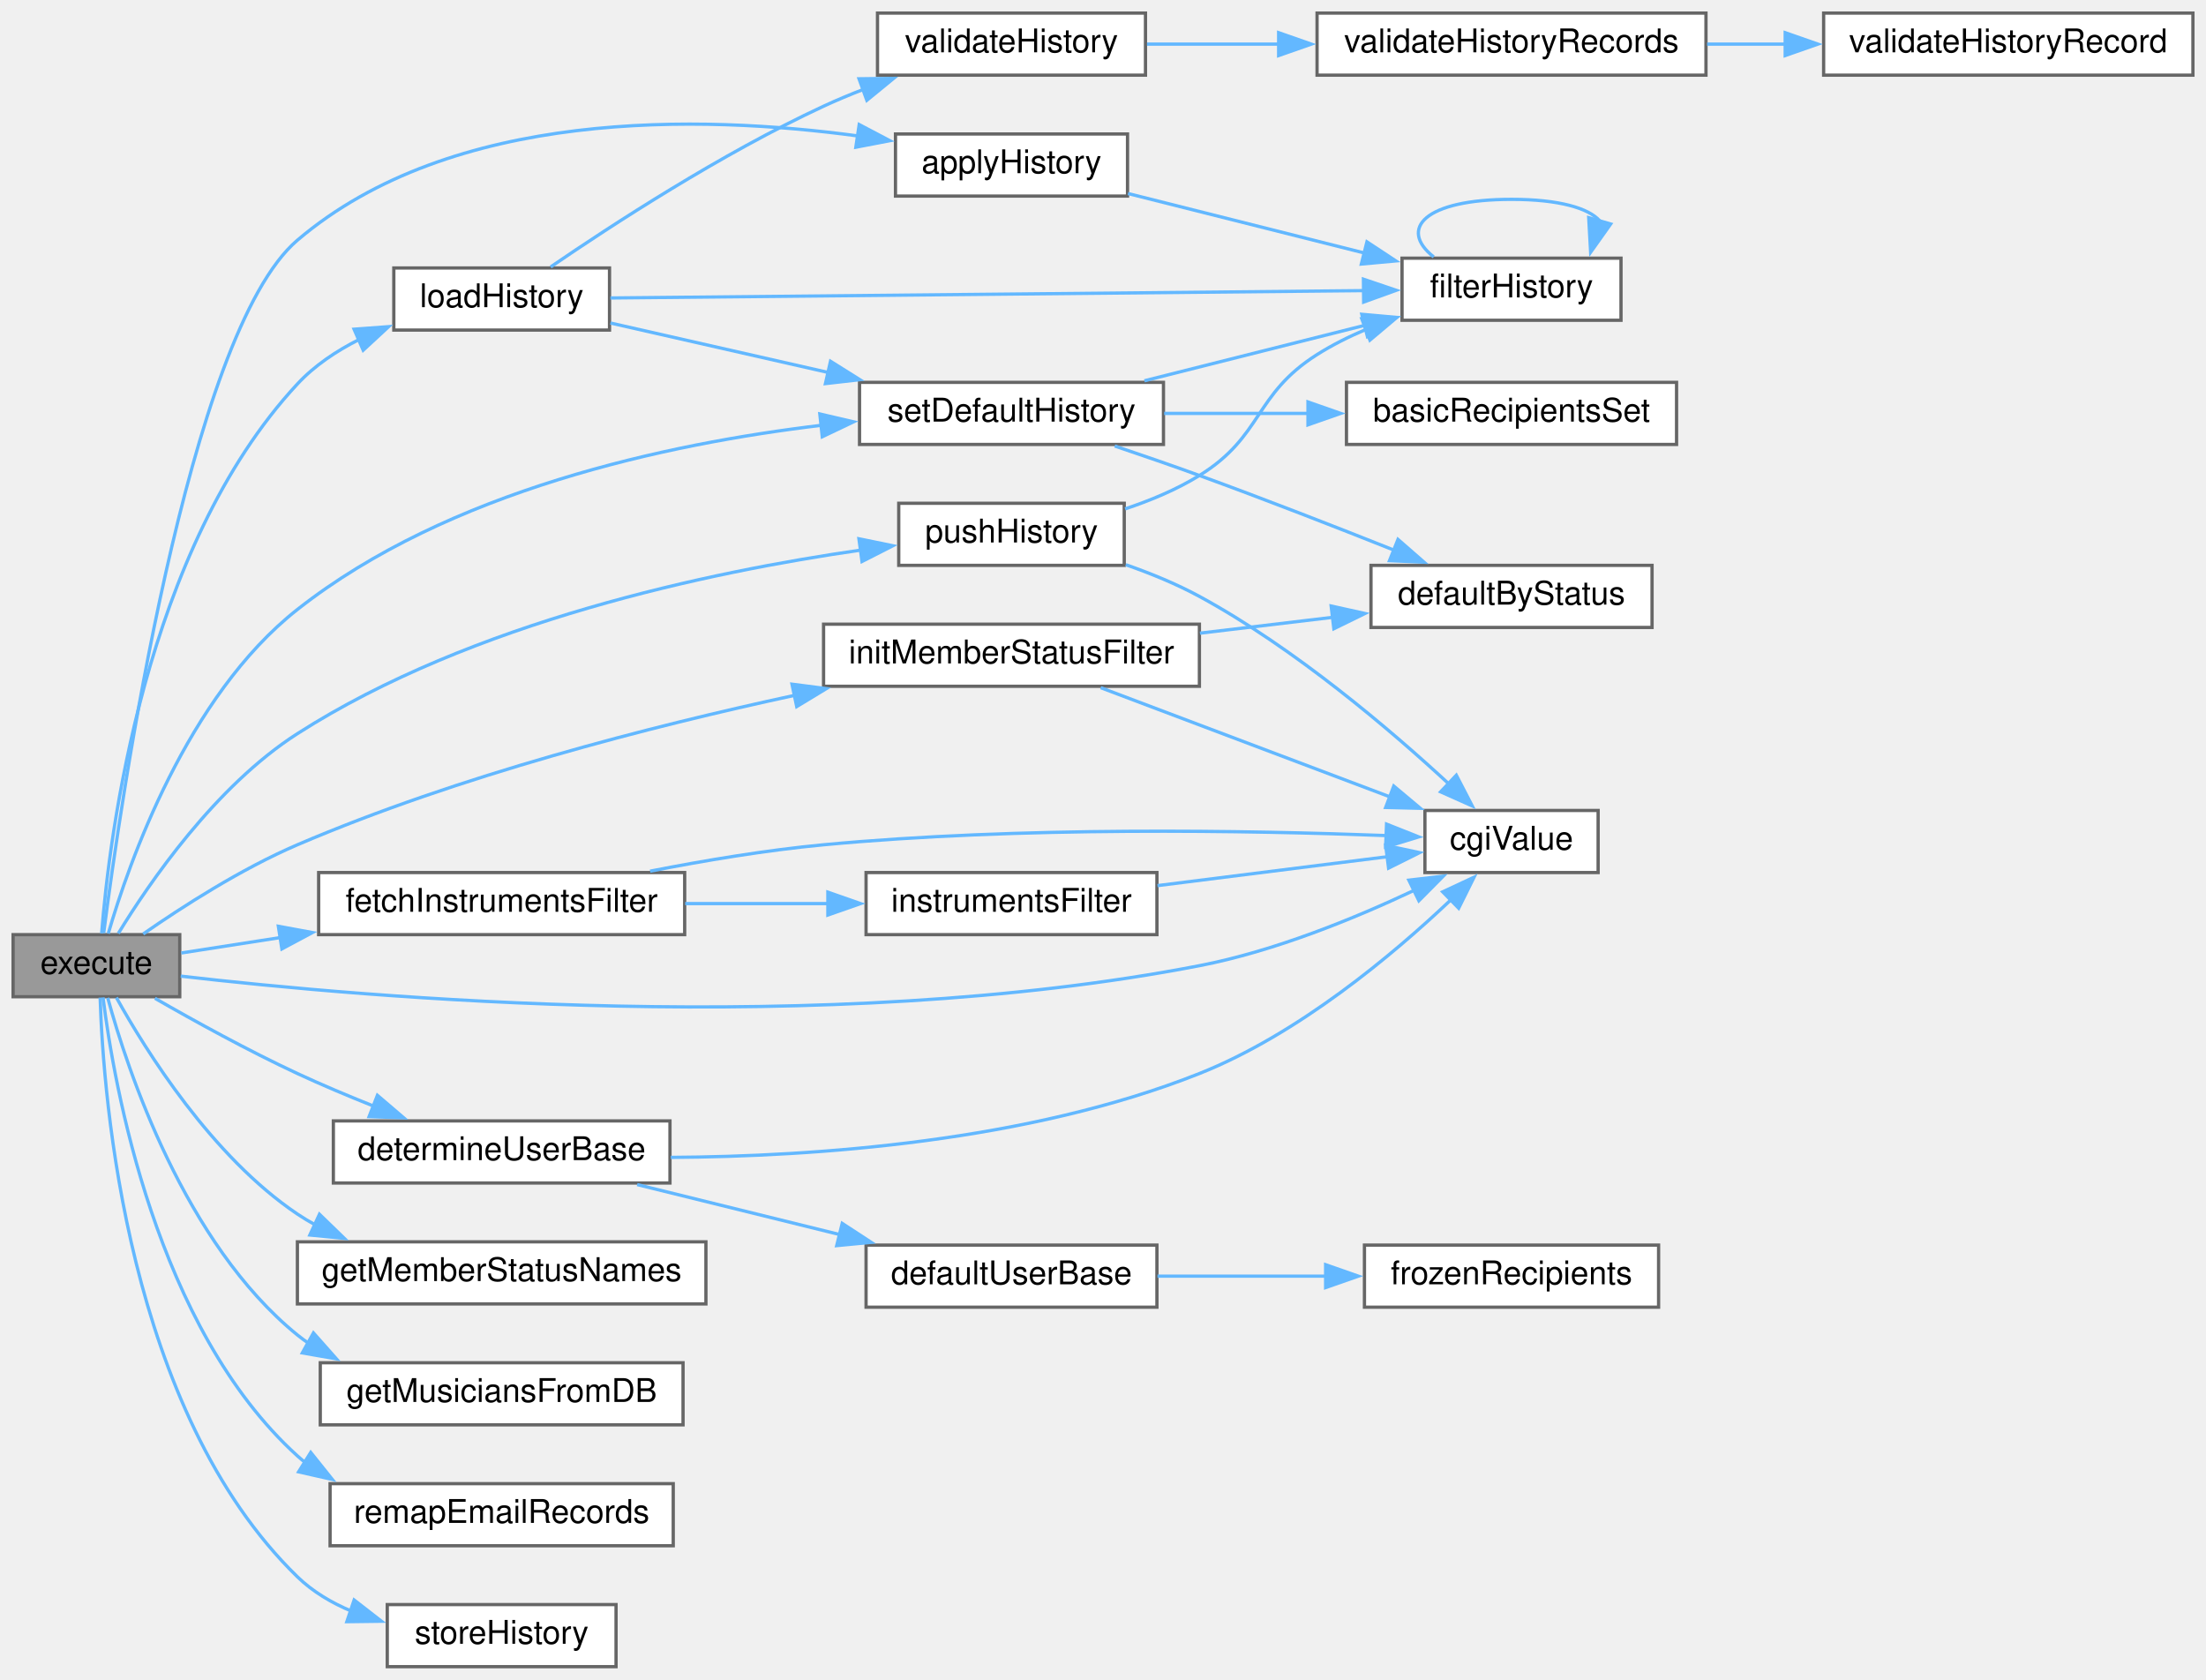
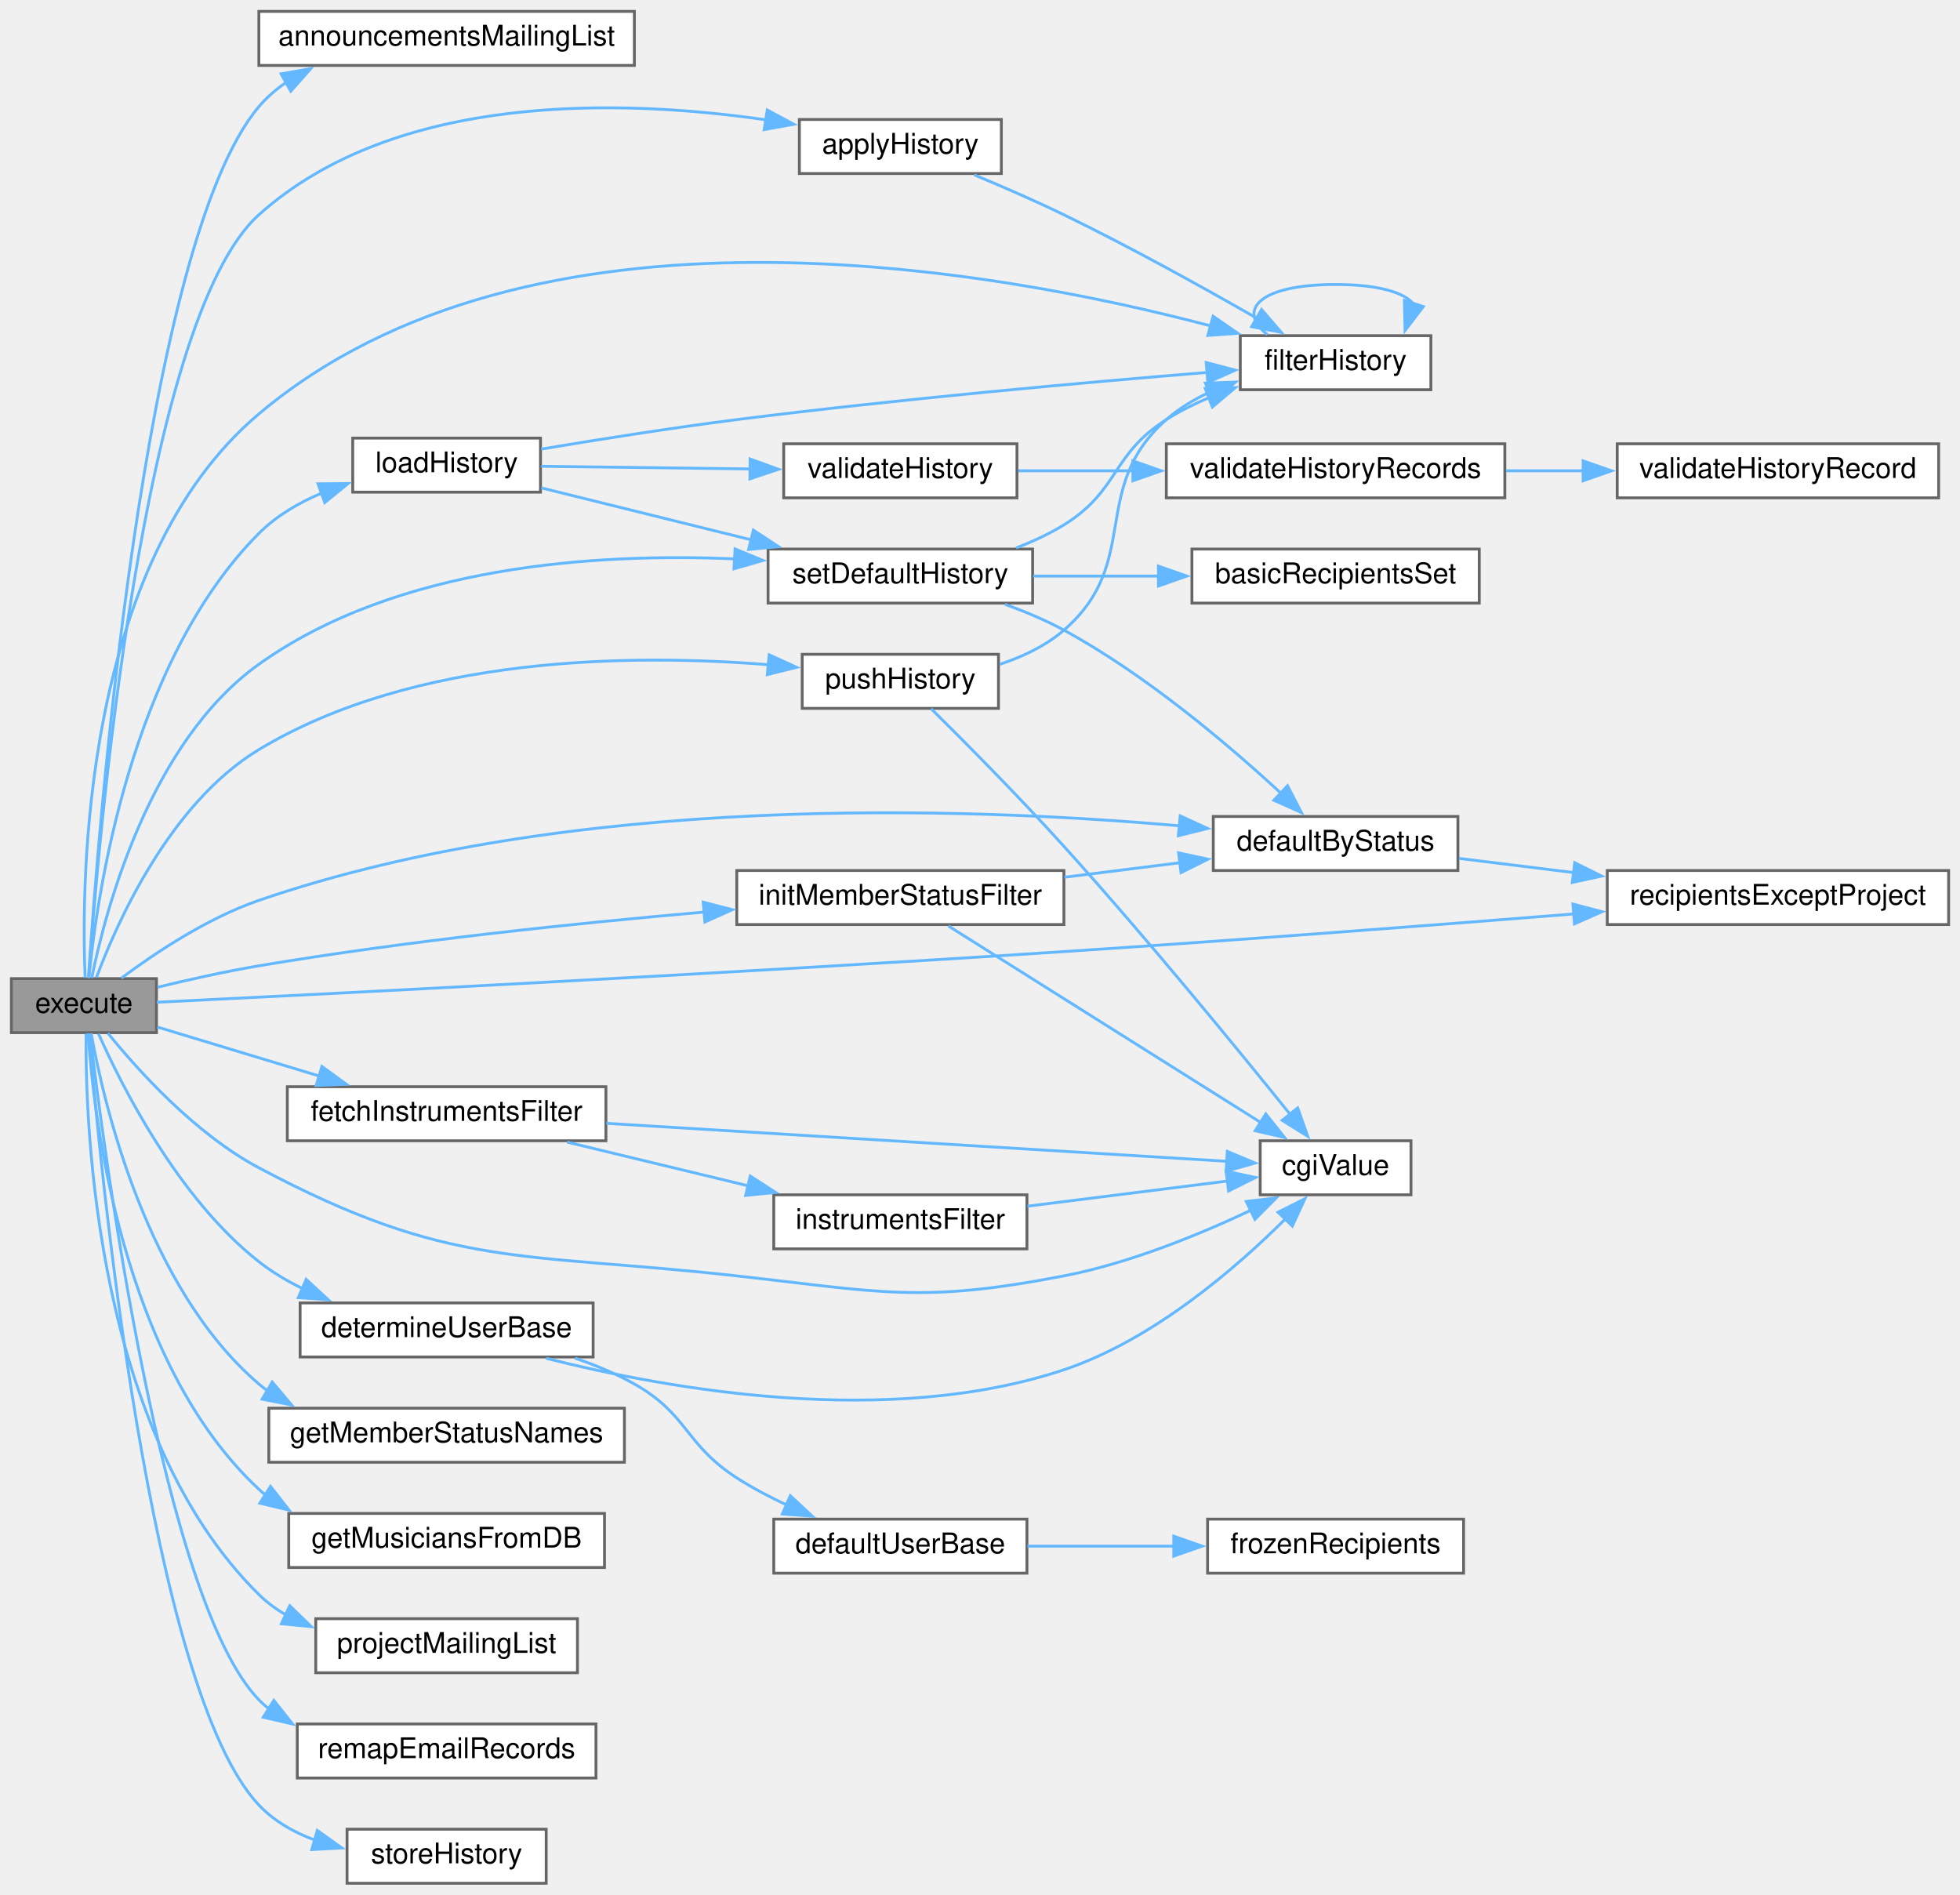
- <svg xmlns="http://www.w3.org/2000/svg" xmlns:xlink="http://www.w3.org/1999/xlink" width="675pt" height="514pt" viewBox="0.00 0.00 675.00 514.00">
-   <g id="graph0" class="graph" transform="scale(1 1) rotate(0) translate(4 510)">
+ <svg xmlns="http://www.w3.org/2000/svg" xmlns:xlink="http://www.w3.org/1999/xlink" width="689pt" height="666pt" viewBox="0.00 0.00 689.00 666.00">
+   <g id="graph0" class="graph" transform="scale(1 1) rotate(0) translate(4 662)">
    <g id="node1" class="node">
      <g id="a_node1">
        <a xlink:title="Parse the CGI stuff and compute the list of selected musicians, either for the initial form setup as ...">
-           <polygon fill="#999999" stroke="#666666" points="51,-224 0,-224 0,-205 51,-205 51,-224" />
-           <text text-anchor="middle" x="25.5" y="-212" font-family="Helvetica,sans-Serif" font-size="10.00">execute</text>
+           <polygon fill="#999999" stroke="#666666" points="51,-318 0,-318 0,-299 51,-299 51,-318" />
+           <text text-anchor="middle" x="25.5" y="-306" font-family="Helvetica,sans-Serif" font-size="10.00">execute</text>
        </a>
      </g>
    </g>
    <g id="node2" class="node">
      <g id="a_node2">
+         <a xlink:href="class_o_c_a_1_1_c_a_f_e_v_d_b_1_1_email_form_1_1_recipients_filter.html#ac721d278c1106843d05dc3b9176b5fb9" target="_top" xlink:title=" ">
+           <polygon fill="white" stroke="#666666" points="219,-658 87,-658 87,-639 219,-639 219,-658" />
+           <text text-anchor="middle" x="153" y="-646" font-family="Helvetica,sans-Serif" font-size="10.00">announcementsMailingList</text>
+         </a>
+       </g>
+     </g>
+     <g id="edge1" class="edge">
+       <path fill="none" stroke="#63b8ff" d="M27.1,-318.2C30.21,-366.01 46.1,-576.24 87,-624.5 89.77,-627.77 93.02,-630.59 96.58,-633.03" />
+       <polygon fill="#63b8ff" stroke="#63b8ff" points="94.8,-636.04 105.23,-637.88 98.22,-629.94 94.8,-636.04" />
+     </g>
+     <g id="node3" class="node">
+       <g id="a_node3">
        <a xlink:href="class_o_c_a_1_1_c_a_f_e_v_d_b_1_1_email_form_1_1_recipients_filter.html#abb68032ee09c309fa68ede14a34e348d" target="_top" xlink:title=" ">
-           <polygon fill="white" stroke="#666666" points="341,-469 270,-469 270,-450 341,-450 341,-469" />
-           <text text-anchor="middle" x="305.5" y="-457" font-family="Helvetica,sans-Serif" font-size="10.00">applyHistory</text>
-         </a>
-       </g>
-     </g>
-     <g id="edge1" class="edge">
-       <path fill="none" stroke="#63b8ff" d="M27.73,-224.48C32.81,-263.89 53.46,-407.96 87,-436.5 134.39,-476.82 210.22,-474.95 258.67,-468.38" />
-       <polygon fill="#63b8ff" stroke="#63b8ff" points="258.9,-471.88 268.27,-466.95 257.87,-464.96 258.9,-471.88" />
+           <polygon fill="white" stroke="#666666" points="348,-620 277,-620 277,-601 348,-601 348,-620" />
+           <text text-anchor="middle" x="312.5" y="-608" font-family="Helvetica,sans-Serif" font-size="10.00">applyHistory</text>
+         </a>
+       </g>
+     </g>
+     <g id="edge2" class="edge">
+       <path fill="none" stroke="#63b8ff" d="M27.15,-318.41C30.32,-363.59 45.74,-549.46 87,-586.5 135.31,-629.86 215.06,-627.17 265.36,-619.86" />
+       <polygon fill="#63b8ff" stroke="#63b8ff" points="265.72,-623.34 275.05,-618.32 264.63,-616.43 265.72,-623.34" />
    </g>
    <g id="node4" class="node">
      <g id="a_node4">
-         <a xlink:href="class_o_c_a_1_1_c_a_f_e_v_d_b_1_1_email_form_1_1_recipients_filter.html#a1497fe5acb2403ca1873ec2fd4b790fe" target="_top" xlink:title="Fetch a CGI-variable out of the form-select name-space.">
-           <polygon fill="white" stroke="#666666" points="485,-262 432,-262 432,-243 485,-243 485,-262" />
-           <text text-anchor="middle" x="458.5" y="-250" font-family="Helvetica,sans-Serif" font-size="10.00">cgiValue</text>
-         </a>
-       </g>
-     </g>
-     <g id="edge4" class="edge">
-       <path fill="none" stroke="#63b8ff" d="M51.29,-211.31C107.43,-204.79 248.29,-192.3 363,-214.5 385.97,-218.94 410.43,-228.94 428.72,-237.57" />
-       <polygon fill="#63b8ff" stroke="#63b8ff" points="427.09,-240.67 437.61,-241.9 430.15,-234.38 427.09,-240.67" />
+         <a xlink:href="class_o_c_a_1_1_c_a_f_e_v_d_b_1_1_email_form_1_1_recipients_filter.html#ab5ee0276791cc2947df51b32bc6c7ba6" target="_top" xlink:title=" ">
+           <polygon fill="white" stroke="#666666" points="499,-544 432,-544 432,-525 499,-525 499,-544" />
+           <text text-anchor="middle" x="465.5" y="-532" font-family="Helvetica,sans-Serif" font-size="10.00">filterHistory</text>
+         </a>
+       </g>
+     </g>
+     <g id="edge16" class="edge">
+       <path fill="none" stroke="#63b8ff" d="M25.92,-318.31C24.52,-352.06 24.88,-464.16 87,-516.5 182.65,-597.09 345.16,-567.64 421.93,-547.35" />
+       <polygon fill="#63b8ff" stroke="#63b8ff" points="422.43,-550.84 431.16,-544.83 420.59,-544.08 422.43,-550.84" />
    </g>
    <g id="node5" class="node">
      <g id="a_node5">
-         <a xlink:href="class_o_c_a_1_1_c_a_f_e_v_d_b_1_1_email_form_1_1_recipients_filter.html#a91325e5bf1c1dafd989c072cdd289f7e" target="_top" xlink:title="Decode the check-boxes which select the set of users we consider basically.">
-           <polygon fill="white" stroke="#666666" points="201,-167 98,-167 98,-148 201,-148 201,-167" />
-           <text text-anchor="middle" x="149.5" y="-155" font-family="Helvetica,sans-Serif" font-size="10.00">determineUserBase</text>
+         <a xlink:href="class_o_c_a_1_1_c_a_f_e_v_d_b_1_1_email_form_1_1_recipients_filter.html#a1497fe5acb2403ca1873ec2fd4b790fe" target="_top" xlink:title="Fetch a CGI-variable out of the form-select name-space.">
+           <polygon fill="white" stroke="#666666" points="492,-261 439,-261 439,-242 492,-242 492,-261" />
+           <text text-anchor="middle" x="465.5" y="-249" font-family="Helvetica,sans-Serif" font-size="10.00">cgiValue</text>
        </a>
      </g>
    </g>
    <g id="edge5" class="edge">
-       <path fill="none" stroke="#63b8ff" d="M43.41,-204.52C55.38,-197.64 71.92,-188.52 87,-181.5 94.42,-178.05 102.48,-174.66 110.25,-171.56" />
-       <polygon fill="#63b8ff" stroke="#63b8ff" points="111.48,-174.83 119.53,-167.95 108.94,-168.31 111.48,-174.83" />
+       <path fill="none" stroke="#63b8ff" d="M33.96,-298.78C44.39,-285.9 64.58,-263.43 87,-251.5 154.58,-215.54 178.92,-222 255,-213.5 305.8,-207.83 319.82,-203.79 370,-213.5 392.97,-217.94 417.43,-227.94 435.72,-236.57" />
+       <polygon fill="#63b8ff" stroke="#63b8ff" points="434.09,-239.67 444.61,-240.9 437.15,-233.38 434.09,-239.67" />
+     </g>
+     <g id="node6" class="node">
+       <g id="a_node6">
+         <a xlink:href="class_o_c_a_1_1_c_a_f_e_v_d_b_1_1_email_form_1_1_recipients_filter.html#a0835860e0bc6047f3eff6a9941dbbcf4" target="_top" xlink:title=" ">
+           <polygon fill="white" stroke="#666666" points="508.5,-375 422.5,-375 422.5,-356 508.5,-356 508.5,-375" />
+           <text text-anchor="middle" x="465.5" y="-363" font-family="Helvetica,sans-Serif" font-size="10.00">defaultByStatus</text>
+         </a>
+       </g>
+     </g>
+     <g id="edge6" class="edge">
+       <path fill="none" stroke="#63b8ff" d="M38.67,-318.17C50.34,-326.89 68.83,-339.26 87,-345.5 197.03,-383.28 335.69,-378.33 410.57,-371.71" />
+       <polygon fill="#63b8ff" stroke="#63b8ff" points="410.88,-375.2 420.52,-370.78 410.23,-368.23 410.88,-375.2" />
+     </g>
+     <g id="node7" class="node">
+       <g id="a_node7">
+         <a xlink:href="class_o_c_a_1_1_c_a_f_e_v_d_b_1_1_email_form_1_1_recipients_filter.html#a75227e334f1b3d4bd04bcc2ddf2c9c5d" target="_top" xlink:title=" ">
+           <polygon fill="white" stroke="#666666" points="681,-356 561,-356 561,-337 681,-337 681,-356" />
+           <text text-anchor="middle" x="621" y="-344" font-family="Helvetica,sans-Serif" font-size="10.00">recipientsExceptProject</text>
+         </a>
+       </g>
+     </g>
+     <g id="edge35" class="edge">
+       <path fill="none" stroke="#63b8ff" d="M51.09,-309.69C107.48,-312.44 250.51,-319.66 370,-327.5 430.54,-331.47 499.28,-336.75 549.33,-340.74" />
+       <polygon fill="#63b8ff" stroke="#63b8ff" points="548.92,-344.22 559.16,-341.52 549.47,-337.24 548.92,-344.22" />
    </g>
    <g id="node8" class="node">
      <g id="a_node8">
+         <a xlink:href="class_o_c_a_1_1_c_a_f_e_v_d_b_1_1_email_form_1_1_recipients_filter.html#a91325e5bf1c1dafd989c072cdd289f7e" target="_top" xlink:title="Decode the check-boxes which select the set of users we consider basically.">
+           <polygon fill="white" stroke="#666666" points="204.5,-204 101.5,-204 101.5,-185 204.5,-185 204.5,-204" />
+           <text text-anchor="middle" x="153" y="-192" font-family="Helvetica,sans-Serif" font-size="10.00">determineUserBase</text>
+         </a>
+       </g>
+     </g>
+     <g id="edge8" class="edge">
+       <path fill="none" stroke="#63b8ff" d="M30.63,-298.63C38.76,-280.3 58.58,-240.84 87,-218.5 91.73,-214.78 97.09,-211.6 102.65,-208.89" />
+       <polygon fill="#63b8ff" stroke="#63b8ff" points="103.63,-212.28 111.41,-205.1 100.85,-205.86 103.63,-212.28" />
+     </g>
+     <g id="node11" class="node">
+       <g id="a_node11">
        <a xlink:href="class_o_c_a_1_1_c_a_f_e_v_d_b_1_1_email_form_1_1_recipients_filter.html#aa88d3b6470fc695c0e977cf6652e03ae" target="_top" xlink:title="Fetch the instruments filter from the CGI parameters.">
-           <polygon fill="white" stroke="#666666" points="205.5,-243 93.5,-243 93.5,-224 205.5,-224 205.5,-243" />
-           <text text-anchor="middle" x="149.5" y="-231" font-family="Helvetica,sans-Serif" font-size="10.00">fetchInstrumentsFilter</text>
-         </a>
-       </g>
+           <polygon fill="white" stroke="#666666" points="209,-280 97,-280 97,-261 209,-261 209,-280" />
+           <text text-anchor="middle" x="153" y="-268" font-family="Helvetica,sans-Serif" font-size="10.00">fetchInstrumentsFilter</text>
+         </a>
+       </g>
+     </g>
+     <g id="edge12" class="edge">
+       <path fill="none" stroke="#63b8ff" d="M51.29,-300.99C67.54,-296.07 89.21,-289.51 108.3,-283.73" />
+       <polygon fill="#63b8ff" stroke="#63b8ff" points="109.16,-287.13 117.72,-280.88 107.14,-280.43 109.16,-287.13" />
+     </g>
+     <g id="node13" class="node">
+       <g id="a_node13">
+         <a xlink:href="class_o_c_a_1_1_c_a_f_e_v_d_b_1_1_email_form_1_1_recipients_filter.html#a4cc3ae15ce5ef543b8c9775626cb9acc" target="_top" xlink:title="Fill $this-&gt;memberStatusNames with values.">
+           <polygon fill="white" stroke="#666666" points="215.5,-167 90.5,-167 90.5,-148 215.5,-148 215.5,-167" />
+           <text text-anchor="middle" x="153" y="-155" font-family="Helvetica,sans-Serif" font-size="10.00">getMemberStatusNames</text>
+         </a>
+       </g>
+     </g>
+     <g id="edge17" class="edge">
+       <path fill="none" stroke="#63b8ff" d="M28.04,-298.79C32.45,-274.25 47.46,-209.28 87,-175.5 87.96,-174.68 88.95,-173.9 89.97,-173.16" />
+       <polygon fill="#63b8ff" stroke="#63b8ff" points="91.69,-176.21 98.53,-168.12 88.14,-170.17 91.69,-176.21" />
+     </g>
+     <g id="node14" class="node">
+       <g id="a_node14">
+         <a xlink:href="class_o_c_a_1_1_c_a_f_e_v_d_b_1_1_email_form_1_1_recipients_filter.html#a3325d0555cf869086e12761d8a7dbfc8" target="_top" xlink:title="Fetch the list of musicians for the given context (project/global).">
+           <polygon fill="white" stroke="#666666" points="208.5,-130 97.5,-130 97.5,-111 208.5,-111 208.5,-130" />
+           <text text-anchor="middle" x="153" y="-118" font-family="Helvetica,sans-Serif" font-size="10.00">getMusiciansFromDB</text>
+         </a>
+       </g>
+     </g>
+     <g id="edge18" class="edge">
+       <path fill="none" stroke="#63b8ff" d="M26.97,-298.76C28.89,-269.82 38.61,-183.53 87,-138.5 87.77,-137.78 88.56,-137.1 89.38,-136.44" />
+       <polygon fill="#63b8ff" stroke="#63b8ff" points="91.09,-139.5 97.63,-131.16 87.32,-133.6 91.09,-139.5" />
+     </g>
+     <g id="node15" class="node">
+       <g id="a_node15">
+         <a xlink:href="class_o_c_a_1_1_c_a_f_e_v_d_b_1_1_email_form_1_1_recipients_filter.html#a9ae6e956522f1d298f15c4b2a07f0bd7" target="_top" xlink:title="Get the current filter.">
+           <polygon fill="white" stroke="#666666" points="370,-356 255,-356 255,-337 370,-337 370,-356" />
+           <text text-anchor="middle" x="312.5" y="-344" font-family="Helvetica,sans-Serif" font-size="10.00">initMemberStatusFilter</text>
+         </a>
+       </g>
+     </g>
+     <g id="edge19" class="edge">
+       <path fill="none" stroke="#63b8ff" d="M51.38,-314.97C62.26,-317.62 75.2,-320.51 87,-322.5 139.27,-331.31 198.96,-337.51 243.65,-341.4" />
+       <polygon fill="#63b8ff" stroke="#63b8ff" points="243.19,-344.87 253.45,-342.23 243.79,-337.9 243.19,-344.87" />
+     </g>
+     <g id="node16" class="node">
+       <g id="a_node16">
+         <a xlink:href="class_o_c_a_1_1_c_a_f_e_v_d_b_1_1_email_form_1_1_recipients_filter.html#ab85bd7c01c06a6b1507047bfd28f941c" target="_top" xlink:title="Load the history from the session data.">
+           <polygon fill="white" stroke="#666666" points="186,-508 120,-508 120,-489 186,-489 186,-508" />
+           <text text-anchor="middle" x="153" y="-496" font-family="Helvetica,sans-Serif" font-size="10.00">loadHistory</text>
+         </a>
+       </g>
+     </g>
+     <g id="edge22" class="edge">
+       <path fill="none" stroke="#63b8ff" d="M27.26,-318.23C29.95,-346.39 41.55,-428.86 87,-474.5 93.14,-480.66 100.99,-485.26 109.11,-488.68" />
+       <polygon fill="#63b8ff" stroke="#63b8ff" points="107.78,-491.93 118.38,-492.03 110.16,-485.34 107.78,-491.93" />
+     </g>
+     <g id="node17" class="node">
+       <g id="a_node17">
+         <a xlink:href="class_o_c_a_1_1_c_a_f_e_v_d_b_1_1_email_form_1_1_recipients_filter.html#a30a395e6e48481531a93ec374c412775" target="_top" xlink:title="Compose a default history record for the initial state.">
+           <polygon fill="white" stroke="#666666" points="359,-469 266,-469 266,-450 359,-450 359,-469" />
+           <text text-anchor="middle" x="312.5" y="-457" font-family="Helvetica,sans-Serif" font-size="10.00">setDefaultHistory</text>
+         </a>
+       </g>
+     </g>
+     <g id="edge37" class="edge">
+       <path fill="none" stroke="#63b8ff" d="M28.25,-318.26C33,-341.64 48.47,-400.96 87,-428.5 135.6,-463.23 205.52,-467.67 254.37,-465.53" />
+       <polygon fill="#63b8ff" stroke="#63b8ff" points="254.4,-469.04 264.19,-464.99 254.01,-462.05 254.4,-469.04" />
+     </g>
+     <g id="node22" class="node">
+       <g id="a_node22">
+         <a xlink:href="class_o_c_a_1_1_c_a_f_e_v_d_b_1_1_email_form_1_1_recipients_filter.html#a3b27a17301b2e6acb457bafbd268a6c6" target="_top" xlink:title=" ">
+           <polygon fill="white" stroke="#666666" points="199,-93 107,-93 107,-74 199,-74 199,-93" />
+           <text text-anchor="middle" x="153" y="-81" font-family="Helvetica,sans-Serif" font-size="10.00">projectMailingList</text>
+         </a>
+       </g>
+     </g>
+     <g id="edge31" class="edge">
+       <path fill="none" stroke="#63b8ff" d="M26.25,-298.62C25.97,-265.61 29.68,-158.02 87,-101.5 89.84,-98.7 93.07,-96.33 96.54,-94.32" />
+       <polygon fill="#63b8ff" stroke="#63b8ff" points="97.85,-97.57 105.45,-90.2 94.91,-91.22 97.85,-97.57" />
+     </g>
+     <g id="node23" class="node">
+       <g id="a_node23">
+         <a xlink:href="class_o_c_a_1_1_c_a_f_e_v_d_b_1_1_email_form_1_1_recipients_filter.html#adc12d97d4d6b670014369f82669309c1" target="_top" xlink:title="Push the current filter selection onto the undo-history stack.">
+           <polygon fill="white" stroke="#666666" points="347,-432 278,-432 278,-413 347,-413 347,-432" />
+           <text text-anchor="middle" x="312.5" y="-420" font-family="Helvetica,sans-Serif" font-size="10.00">pushHistory</text>
+         </a>
+       </g>
+     </g>
+     <g id="edge32" class="edge">
+       <path fill="none" stroke="#63b8ff" d="M29.92,-318.46C37.11,-337.68 55.72,-379.64 87,-398.5 141.88,-431.6 218.25,-432.21 266.26,-428.33" />
+       <polygon fill="#63b8ff" stroke="#63b8ff" points="266.39,-431.83 276.02,-427.43 265.74,-424.86 266.39,-431.83" />
+     </g>
+     <g id="node24" class="node">
+       <g id="a_node24">
+         <a xlink:href="class_o_c_a_1_1_c_a_f_e_v_d_b_1_1_email_form_1_1_recipients_filter.html#a14e60602822b0301e2ece2c15c4e0d82" target="_top" xlink:title="This function is called at the very start.">
+           <polygon fill="white" stroke="#666666" points="205.5,-56 100.5,-56 100.5,-37 205.5,-37 205.5,-56" />
+           <text text-anchor="middle" x="153" y="-44" font-family="Helvetica,sans-Serif" font-size="10.00">remapEmailRecords</text>
+         </a>
+       </g>
+     </g>
+     <g id="edge36" class="edge">
+       <path fill="none" stroke="#63b8ff" d="M27.63,-298.57C32.53,-257.21 53.21,-99.22 87,-64.5 88.17,-63.29 89.42,-62.17 90.73,-61.11" />
+       <polygon fill="#63b8ff" stroke="#63b8ff" points="92.26,-64.28 98.85,-55.98 88.52,-58.37 92.26,-64.28" />
+     </g>
+     <g id="node25" class="node">
+       <g id="a_node25">
+         <a xlink:href="class_o_c_a_1_1_c_a_f_e_v_d_b_1_1_email_form_1_1_recipients_filter.html#a0eece8535c88d9bc8da320736157b53b" target="_top" xlink:title="Store the history to somewhere, probably the session-data.">
+           <polygon fill="white" stroke="#666666" points="188,-19 118,-19 118,0 188,0 188,-19" />
+           <text text-anchor="middle" x="153" y="-7" font-family="Helvetica,sans-Serif" font-size="10.00">storeHistory</text>
+         </a>
+       </g>
+     </g>
+     <g id="edge38" class="edge">
+       <path fill="none" stroke="#63b8ff" d="M27.28,-298.63C31.01,-253.63 48.56,-68.24 87,-27.5 92.35,-21.84 99.3,-17.9 106.67,-15.18" />
+       <polygon fill="#63b8ff" stroke="#63b8ff" points="107.54,-18.57 116.17,-12.41 105.59,-11.84 107.54,-18.57" />
+     </g>
+     <g id="edge3" class="edge">
+       <path fill="none" stroke="#63b8ff" d="M338.5,-600.52C348.41,-596.4 359.84,-591.44 370,-586.5 393.34,-575.16 419.1,-560.86 437.82,-550.13" />
+       <polygon fill="#63b8ff" stroke="#63b8ff" points="439.48,-553.21 446.39,-545.18 435.98,-547.15 439.48,-553.21" />
+     </g>
+     <g id="edge4" class="edge">
+       <path fill="none" stroke="#63b8ff" d="M441.55,-544.37C430.62,-552.94 438.61,-562 465.5,-562 480.63,-562 489.77,-559.13 492.93,-555.1" />
+       <polygon fill="#63b8ff" stroke="#63b8ff" points="496.34,-554.24 489.92,-545.81 489.68,-556.4 496.34,-554.24" />
+     </g>
+     <g id="edge7" class="edge">
+       <path fill="none" stroke="#63b8ff" d="M508.85,-360.26C521.45,-358.7 535.62,-356.94 549.51,-355.23" />
+       <polygon fill="#63b8ff" stroke="#63b8ff" points="549.56,-358.75 559.05,-354.04 548.7,-351.8 549.56,-358.75" />
    </g>
    <g id="edge9" class="edge">
-       <path fill="none" stroke="#63b8ff" d="M51.48,-218.39C60.43,-219.78 71,-221.43 81.8,-223.11" />
-       <polygon fill="#63b8ff" stroke="#63b8ff" points="81.17,-226.56 91.59,-224.64 82.25,-219.64 81.17,-226.56" />
+       <path fill="none" stroke="#63b8ff" d="M187.95,-184.55C231.37,-173.55 308.33,-159.92 370,-180.5 401.45,-191 430.84,-216.52 448.25,-233.93" />
+       <polygon fill="#63b8ff" stroke="#63b8ff" points="445.26,-235.88 454.73,-240.63 450.29,-231.01 445.26,-235.88" />
+     </g>
+     <g id="node9" class="node">
+       <g id="a_node9">
+         <a xlink:href="class_o_c_a_1_1_c_a_f_e_v_d_b_1_1_email_form_1_1_recipients_filter.html#a37ce309e4090903297fa1c705634537d" target="_top" xlink:title="The default user base.">
+           <polygon fill="white" stroke="#666666" points="357,-128 268,-128 268,-109 357,-109 357,-128" />
+           <text text-anchor="middle" x="312.5" y="-116" font-family="Helvetica,sans-Serif" font-size="10.00">defaultUserBase</text>
+         </a>
+       </g>
+     </g>
+     <g id="edge10" class="edge">
+       <path fill="none" stroke="#63b8ff" d="M198.13,-184.59C205.33,-182.13 212.55,-179.14 219,-175.5 237.91,-164.84 236.75,-154.25 255,-142.5 260.51,-138.95 266.64,-135.73 272.76,-132.87" />
+       <polygon fill="#63b8ff" stroke="#63b8ff" points="273.81,-136.23 281.57,-129.02 271.01,-129.81 273.81,-136.23" />
    </g>
    <g id="node10" class="node">
      <g id="a_node10">
-         <a xlink:href="class_o_c_a_1_1_c_a_f_e_v_d_b_1_1_email_form_1_1_recipients_filter.html#a4cc3ae15ce5ef543b8c9775626cb9acc" target="_top" xlink:title="Fill $this-&gt;memberStatusNames with values.">
-           <polygon fill="white" stroke="#666666" points="212,-130 87,-130 87,-111 212,-111 212,-130" />
-           <text text-anchor="middle" x="149.5" y="-118" font-family="Helvetica,sans-Serif" font-size="10.00">getMemberStatusNames</text>
-         </a>
-       </g>
+         <a xlink:href="class_o_c_a_1_1_c_a_f_e_v_d_b_1_1_email_form_1_1_recipients_filter.html#a180e59b5c87d178df0b6929526f2c38a" target="_top" xlink:title=" ">
+           <polygon fill="white" stroke="#666666" points="510.5,-128 420.5,-128 420.5,-109 510.5,-109 510.5,-128" />
+           <text text-anchor="middle" x="465.5" y="-116" font-family="Helvetica,sans-Serif" font-size="10.00">frozenRecipients</text>
+         </a>
+       </g>
+     </g>
+     <g id="edge11" class="edge">
+       <path fill="none" stroke="#63b8ff" d="M357.18,-118.5C373.24,-118.5 391.66,-118.5 408.65,-118.5" />
+       <polygon fill="#63b8ff" stroke="#63b8ff" points="408.62,-122 418.62,-118.5 408.62,-115 408.62,-122" />
    </g>
    <g id="edge13" class="edge">
-       <path fill="none" stroke="#63b8ff" d="M31.61,-204.75C40.61,-188.53 60.82,-156.09 87,-138.5 88.8,-137.29 90.68,-136.16 92.63,-135.1" />
-       <polygon fill="#63b8ff" stroke="#63b8ff" points="93.75,-138.44 101.36,-131.06 90.81,-132.09 93.75,-138.44" />
-     </g>
-     <g id="node11" class="node">
-       <g id="a_node11">
-         <a xlink:href="class_o_c_a_1_1_c_a_f_e_v_d_b_1_1_email_form_1_1_recipients_filter.html#a3325d0555cf869086e12761d8a7dbfc8" target="_top" xlink:title="Fetch the list of musicians for the given context (project/global).">
-           <polygon fill="white" stroke="#666666" points="205,-93 94,-93 94,-74 205,-74 205,-93" />
-           <text text-anchor="middle" x="149.5" y="-81" font-family="Helvetica,sans-Serif" font-size="10.00">getMusiciansFromDB</text>
-         </a>
-       </g>
-     </g>
-     <g id="edge14" class="edge">
-       <path fill="none" stroke="#63b8ff" d="M28.96,-204.67C34.96,-182.74 52.45,-129.55 87,-101.5 88.12,-100.59 89.28,-99.73 90.48,-98.91" />
-       <polygon fill="#63b8ff" stroke="#63b8ff" points="91.91,-102.12 98.94,-94.19 88.5,-96.01 91.91,-102.12" />
+       <path fill="none" stroke="#63b8ff" d="M209.15,-267.13C272.02,-263.28 373.05,-257.1 427.26,-253.78" />
+       <polygon fill="#63b8ff" stroke="#63b8ff" points="427.44,-257.27 437.21,-253.17 427.01,-250.29 427.44,-257.27" />
    </g>
    <g id="node12" class="node">
      <g id="a_node12">
-         <a xlink:href="class_o_c_a_1_1_c_a_f_e_v_d_b_1_1_email_form_1_1_recipients_filter.html#a9ae6e956522f1d298f15c4b2a07f0bd7" target="_top" xlink:title="Get the current filter.">
-           <polygon fill="white" stroke="#666666" points="363,-319 248,-319 248,-300 363,-300 363,-319" />
-           <text text-anchor="middle" x="305.5" y="-307" font-family="Helvetica,sans-Serif" font-size="10.00">initMemberStatusFilter</text>
-         </a>
-       </g>
+         <a xlink:href="class_o_c_a_1_1_c_a_f_e_v_d_b_1_1_email_form_1_1_recipients_filter.html#a2765950b3322c101496bb711b89709ed" target="_top" xlink:title=" ">
+           <polygon fill="white" stroke="#666666" points="357,-242 268,-242 268,-223 357,-223 357,-242" />
+           <text text-anchor="middle" x="312.5" y="-230" font-family="Helvetica,sans-Serif" font-size="10.00">instrumentsFilter</text>
+         </a>
+       </g>
+     </g>
+     <g id="edge14" class="edge">
+       <path fill="none" stroke="#63b8ff" d="M195.38,-260.52C214.84,-255.82 238.25,-250.17 258.95,-245.18" />
+       <polygon fill="#63b8ff" stroke="#63b8ff" points="259.75,-248.59 268.65,-242.84 258.11,-241.78 259.75,-248.59" />
    </g>
    <g id="edge15" class="edge">
-       <path fill="none" stroke="#63b8ff" d="M39.82,-224.21C51.69,-232.47 69.8,-244.13 87,-251.5 136.24,-272.59 195.1,-287.73 239.17,-297.23" />
-       <polygon fill="#63b8ff" stroke="#63b8ff" points="238.34,-300.64 248.84,-299.28 239.78,-293.79 238.34,-300.64" />
-     </g>
-     <g id="node14" class="node">
-       <g id="a_node14">
-         <a xlink:href="class_o_c_a_1_1_c_a_f_e_v_d_b_1_1_email_form_1_1_recipients_filter.html#ab85bd7c01c06a6b1507047bfd28f941c" target="_top" xlink:title="Load the history from the session data.">
-           <polygon fill="white" stroke="#666666" points="182.5,-428 116.5,-428 116.5,-409 182.5,-409 182.5,-428" />
-           <text text-anchor="middle" x="149.5" y="-416" font-family="Helvetica,sans-Serif" font-size="10.00">loadHistory</text>
-         </a>
-       </g>
-     </g>
-     <g id="edge18" class="edge">
-       <path fill="none" stroke="#63b8ff" d="M27.1,-224.39C29.41,-253.85 40.1,-342.07 87,-392.5 92.25,-398.15 98.93,-402.61 105.93,-406.13" />
-       <polygon fill="#63b8ff" stroke="#63b8ff" points="104.34,-409.26 114.91,-410.04 107.13,-402.84 104.34,-409.26" />
-     </g>
-     <g id="node15" class="node">
-       <g id="a_node15">
-         <a xlink:href="class_o_c_a_1_1_c_a_f_e_v_d_b_1_1_email_form_1_1_recipients_filter.html#a30a395e6e48481531a93ec374c412775" target="_top" xlink:title="Compose a default history record for the initial state.">
-           <polygon fill="white" stroke="#666666" points="352,-393 259,-393 259,-374 352,-374 352,-393" />
-           <text text-anchor="middle" x="305.5" y="-381" font-family="Helvetica,sans-Serif" font-size="10.00">setDefaultHistory</text>
-         </a>
-       </g>
-     </g>
-     <g id="edge31" class="edge">
-       <path fill="none" stroke="#63b8ff" d="M29.13,-224.34C35.37,-245.78 53.15,-296.87 87,-323.5 133.21,-359.86 200.02,-374.21 247.38,-379.86" />
-       <polygon fill="#63b8ff" stroke="#63b8ff" points="246.85,-383.32 257.17,-380.92 247.6,-376.36 246.85,-383.32" />
+       <path fill="none" stroke="#63b8ff" d="M357.18,-238C379.52,-240.81 406.41,-244.19 427.69,-246.87" />
+       <polygon fill="#63b8ff" stroke="#63b8ff" points="427,-250.31 437.36,-248.09 427.88,-243.36 427,-250.31" />
+     </g>
+     <g id="edge20" class="edge">
+       <path fill="none" stroke="#63b8ff" d="M329.37,-336.51C355.61,-320.01 408.22,-286.91 439.5,-267.23" />
+       <polygon fill="#63b8ff" stroke="#63b8ff" points="440.96,-270.45 447.56,-262.16 437.23,-264.52 440.96,-270.45" />
+     </g>
+     <g id="edge21" class="edge">
+       <path fill="none" stroke="#63b8ff" d="M370.16,-353.63C383.49,-355.31 397.66,-357.09 410.86,-358.75" />
+       <polygon fill="#63b8ff" stroke="#63b8ff" points="410.3,-362.21 420.66,-359.98 411.17,-355.26 410.3,-362.21" />
+     </g>
+     <g id="edge23" class="edge">
+       <path fill="none" stroke="#63b8ff" d="M186.22,-504.13C206.02,-507.45 231.93,-511.57 255,-514.5 311.99,-521.73 377.99,-527.62 420.45,-531.09" />
+       <polygon fill="#63b8ff" stroke="#63b8ff" points="420.01,-534.57 430.26,-531.89 420.58,-527.59 420.01,-534.57" />
+     </g>
+     <g id="edge24" class="edge">
+       <path fill="none" stroke="#63b8ff" d="M186.25,-490.51C207.56,-485.24 235.94,-478.21 260.3,-472.18" />
+       <polygon fill="#63b8ff" stroke="#63b8ff" points="260.83,-475.65 269.7,-469.85 259.15,-468.86 260.83,-475.65" />
+     </g>
+     <g id="node19" class="node">
+       <g id="a_node19">
+         <a xlink:href="class_o_c_a_1_1_c_a_f_e_v_d_b_1_1_email_form_1_1_recipients_filter.html#a69438f7e0899945b1e31f677ce1251af" target="_top" xlink:title="Validate the given history records, return false on error.">
+           <polygon fill="white" stroke="#666666" points="353.5,-506 271.5,-506 271.5,-487 353.5,-487 353.5,-506" />
+           <text text-anchor="middle" x="312.5" y="-494" font-family="Helvetica,sans-Serif" font-size="10.00">validateHistory</text>
+         </a>
+       </g>
+     </g>
+     <g id="edge28" class="edge">
+       <path fill="none" stroke="#63b8ff" d="M186.25,-498.09C207.46,-497.82 235.68,-497.46 259.97,-497.15" />
+       <polygon fill="#63b8ff" stroke="#63b8ff" points="259.7,-500.66 269.65,-497.03 259.61,-493.66 259.7,-500.66" />
+     </g>
+     <g id="edge27" class="edge">
+       <path fill="none" stroke="#63b8ff" d="M353.2,-469.4C359.05,-471.63 364.83,-474.31 370,-477.5 389.51,-489.57 386.61,-502.23 406,-514.5 410.63,-517.43 415.74,-519.99 420.96,-522.2" />
+       <polygon fill="#63b8ff" stroke="#63b8ff" points="419.68,-525.46 430.27,-525.75 422.17,-518.92 419.68,-525.46" />
+     </g>
+     <g id="edge26" class="edge">
+       <path fill="none" stroke="#63b8ff" d="M349.26,-449.57C356.32,-447.03 363.54,-444.01 370,-440.5 399.26,-424.6 428.62,-399.53 446.68,-382.8" />
+       <polygon fill="#63b8ff" stroke="#63b8ff" points="448.61,-385.79 453.48,-376.38 443.81,-380.7 448.61,-385.79" />
+     </g>
+     <g id="node18" class="node">
+       <g id="a_node18">
+         <a xlink:href="class_o_c_a_1_1_c_a_f_e_v_d_b_1_1_email_form_1_1_recipients_filter.html#a9ceb14e2f27e74da6d3f47217cafac78" target="_top" xlink:title=" ">
+           <polygon fill="white" stroke="#666666" points="516,-469 415,-469 415,-450 516,-450 516,-469" />
+           <text text-anchor="middle" x="465.5" y="-457" font-family="Helvetica,sans-Serif" font-size="10.00">basicRecipientsSet</text>
+         </a>
+       </g>
+     </g>
+     <g id="edge25" class="edge">
+       <path fill="none" stroke="#63b8ff" d="M359.21,-459.5C373.19,-459.5 388.78,-459.5 403.59,-459.5" />
+       <polygon fill="#63b8ff" stroke="#63b8ff" points="403.22,-463 413.22,-459.5 403.22,-456 403.22,-463" />
    </g>
    <g id="node20" class="node">
      <g id="a_node20">
-         <a xlink:href="class_o_c_a_1_1_c_a_f_e_v_d_b_1_1_email_form_1_1_recipients_filter.html#adc12d97d4d6b670014369f82669309c1" target="_top" xlink:title="Push the current filter selection onto the undo-history stack.">
-           <polygon fill="white" stroke="#666666" points="340,-356 271,-356 271,-337 340,-337 340,-356" />
-           <text text-anchor="middle" x="305.5" y="-344" font-family="Helvetica,sans-Serif" font-size="10.00">pushHistory</text>
-         </a>
-       </g>
-     </g>
-     <g id="edge27" class="edge">
-       <path fill="none" stroke="#63b8ff" d="M32.21,-224.38C41.63,-239.79 61.9,-269.44 87,-285.5 140.44,-319.7 213.21,-335.04 259.53,-341.69" />
-       <polygon fill="#63b8ff" stroke="#63b8ff" points="258.82,-345.13 269.2,-343 259.76,-338.19 258.82,-345.13" />
+         <a xlink:href="class_o_c_a_1_1_c_a_f_e_v_d_b_1_1_email_form_1_1_recipients_filter.html#aeeefa163256bf7669c5591e228f57850" target="_top" xlink:title="Validate all history records.">
+           <polygon fill="white" stroke="#666666" points="525,-506 406,-506 406,-487 525,-487 525,-506" />
+           <text text-anchor="middle" x="465.5" y="-494" font-family="Helvetica,sans-Serif" font-size="10.00">validateHistoryRecords</text>
+         </a>
+       </g>
+     </g>
+     <g id="edge29" class="edge">
+       <path fill="none" stroke="#63b8ff" d="M353.97,-496.5C366.39,-496.5 380.43,-496.5 394.25,-496.5" />
+       <polygon fill="#63b8ff" stroke="#63b8ff" points="394.24,-500 404.24,-496.5 394.24,-493 394.24,-500" />
    </g>
    <g id="node21" class="node">
      <g id="a_node21">
-         <a xlink:href="class_o_c_a_1_1_c_a_f_e_v_d_b_1_1_email_form_1_1_recipients_filter.html#a14e60602822b0301e2ece2c15c4e0d82" target="_top" xlink:title="This function is called at the very start.">
-           <polygon fill="white" stroke="#666666" points="202,-56 97,-56 97,-37 202,-37 202,-56" />
-           <text text-anchor="middle" x="149.5" y="-44" font-family="Helvetica,sans-Serif" font-size="10.00">remapEmailRecords</text>
+         <a xlink:href="class_o_c_a_1_1_c_a_f_e_v_d_b_1_1_email_form_1_1_recipients_filter.html#a356c7d5f6dcee2bfc20c2285237a341f" target="_top" xlink:title="Validate one history entry.">
+           <polygon fill="white" stroke="#666666" points="677.5,-506 564.5,-506 564.5,-487 677.5,-487 677.5,-506" />
+           <text text-anchor="middle" x="621" y="-494" font-family="Helvetica,sans-Serif" font-size="10.00">validateHistoryRecord</text>
        </a>
      </g>
    </g>
    <g id="edge30" class="edge">
-       <path fill="none" stroke="#63b8ff" d="M27.52,-204.79C30.83,-178.23 43.71,-103.71 87,-64.5 87.78,-63.8 88.58,-63.12 89.4,-62.47" />
-       <polygon fill="#63b8ff" stroke="#63b8ff" points="91.08,-65.55 97.7,-57.28 87.37,-59.62 91.08,-65.55" />
-     </g>
-     <g id="node22" class="node">
-       <g id="a_node22">
-         <a xlink:href="class_o_c_a_1_1_c_a_f_e_v_d_b_1_1_email_form_1_1_recipients_filter.html#a0eece8535c88d9bc8da320736157b53b" target="_top" xlink:title="Store the history to somewhere, probably the session-data.">
-           <polygon fill="white" stroke="#666666" points="184.5,-19 114.5,-19 114.5,0 184.5,0 184.5,-19" />
-           <text text-anchor="middle" x="149.5" y="-7" font-family="Helvetica,sans-Serif" font-size="10.00">storeHistory</text>
-         </a>
-       </g>
-     </g>
-     <g id="edge32" class="edge">
-       <path fill="none" stroke="#63b8ff" d="M26.64,-204.73C27.61,-173.98 34.89,-78.16 87,-27.5 91.7,-22.93 97.5,-19.51 103.64,-16.95" />
-       <polygon fill="#63b8ff" stroke="#63b8ff" points="104.36,-20.4 112.72,-13.9 102.13,-13.77 104.36,-20.4" />
-     </g>
-     <g id="node3" class="node">
-       <g id="a_node3">
-         <a xlink:href="class_o_c_a_1_1_c_a_f_e_v_d_b_1_1_email_form_1_1_recipients_filter.html#ab5ee0276791cc2947df51b32bc6c7ba6" target="_top" xlink:title=" ">
-           <polygon fill="white" stroke="#666666" points="492,-431 425,-431 425,-412 492,-412 492,-431" />
-           <text text-anchor="middle" x="458.5" y="-419" font-family="Helvetica,sans-Serif" font-size="10.00">filterHistory</text>
-         </a>
-       </g>
-     </g>
-     <g id="edge2" class="edge">
-       <path fill="none" stroke="#63b8ff" d="M341.14,-450.78C362.69,-445.36 390.6,-438.34 413.68,-432.53" />
-       <polygon fill="#63b8ff" stroke="#63b8ff" points="414.26,-435.99 423.1,-430.16 412.55,-429.2 414.26,-435.99" />
-     </g>
-     <g id="edge3" class="edge">
-       <path fill="none" stroke="#63b8ff" d="M434.7,-431.37C423.85,-439.94 431.78,-449 458.5,-449 473.11,-449 482.11,-446.29 485.48,-442.43" />
-       <polygon fill="#63b8ff" stroke="#63b8ff" points="488.84,-441.46 482.71,-432.82 482.12,-443.4 488.84,-441.46" />
-     </g>
-     <g id="edge6" class="edge">
-       <path fill="none" stroke="#63b8ff" d="M201.25,-155.84C245.48,-156.1 310.56,-160.65 363,-181.5 393.2,-193.51 422.21,-217.84 439.93,-234.64" />
-       <polygon fill="#63b8ff" stroke="#63b8ff" points="437.44,-237.1 447.04,-241.58 442.33,-232.09 437.44,-237.1" />
-     </g>
-     <g id="node6" class="node">
-       <g id="a_node6">
-         <a xlink:href="class_o_c_a_1_1_c_a_f_e_v_d_b_1_1_email_form_1_1_recipients_filter.html#a37ce309e4090903297fa1c705634537d" target="_top" xlink:title="The default user base.">
-           <polygon fill="white" stroke="#666666" points="350,-129 261,-129 261,-110 350,-110 350,-129" />
-           <text text-anchor="middle" x="305.5" y="-117" font-family="Helvetica,sans-Serif" font-size="10.00">defaultUserBase</text>
-         </a>
-       </g>
-     </g>
-     <g id="edge7" class="edge">
-       <path fill="none" stroke="#63b8ff" d="M190.96,-147.52C209.99,-142.82 232.88,-137.17 253.12,-132.18" />
-       <polygon fill="#63b8ff" stroke="#63b8ff" points="253.7,-135.64 262.57,-129.85 252.02,-128.84 253.7,-135.64" />
-     </g>
-     <g id="node7" class="node">
-       <g id="a_node7">
-         <a xlink:href="class_o_c_a_1_1_c_a_f_e_v_d_b_1_1_email_form_1_1_recipients_filter.html#a180e59b5c87d178df0b6929526f2c38a" target="_top" xlink:title=" ">
-           <polygon fill="white" stroke="#666666" points="503.5,-129 413.5,-129 413.5,-110 503.5,-110 503.5,-129" />
-           <text text-anchor="middle" x="458.5" y="-117" font-family="Helvetica,sans-Serif" font-size="10.00">frozenRecipients</text>
-         </a>
-       </g>
-     </g>
-     <g id="edge8" class="edge">
-       <path fill="none" stroke="#63b8ff" d="M350.18,-119.5C366.24,-119.5 384.66,-119.5 401.65,-119.5" />
-       <polygon fill="#63b8ff" stroke="#63b8ff" points="401.62,-123 411.62,-119.5 401.62,-116 401.62,-123" />
-     </g>
-     <g id="edge10" class="edge">
-       <path fill="none" stroke="#63b8ff" d="M194.92,-243.42C211.49,-246.67 230.52,-249.86 248,-251.5 308.11,-257.15 378.36,-255.89 420.32,-254.31" />
-       <polygon fill="#63b8ff" stroke="#63b8ff" points="420.26,-257.82 430.11,-253.91 419.98,-250.82 420.26,-257.82" />
-     </g>
-     <g id="node9" class="node">
-       <g id="a_node9">
-         <a xlink:href="class_o_c_a_1_1_c_a_f_e_v_d_b_1_1_email_form_1_1_recipients_filter.html#a2765950b3322c101496bb711b89709ed" target="_top" xlink:title=" ">
-           <polygon fill="white" stroke="#666666" points="350,-243 261,-243 261,-224 350,-224 350,-243" />
-           <text text-anchor="middle" x="305.5" y="-231" font-family="Helvetica,sans-Serif" font-size="10.00">instrumentsFilter</text>
-         </a>
-       </g>
-     </g>
-     <g id="edge11" class="edge">
-       <path fill="none" stroke="#63b8ff" d="M205.66,-233.5C219.96,-233.5 235.36,-233.5 249.65,-233.5" />
-       <polygon fill="#63b8ff" stroke="#63b8ff" points="249.31,-237 259.31,-233.5 249.31,-230 249.31,-237" />
-     </g>
-     <g id="edge12" class="edge">
-       <path fill="none" stroke="#63b8ff" d="M350.18,-239C372.52,-241.81 399.41,-245.19 420.69,-247.87" />
-       <polygon fill="#63b8ff" stroke="#63b8ff" points="420,-251.31 430.36,-249.09 420.88,-244.36 420,-251.31" />
-     </g>
-     <g id="edge16" class="edge">
-       <path fill="none" stroke="#63b8ff" d="M332.8,-299.57C357.31,-290.32 394.07,-276.44 421.33,-266.15" />
-       <polygon fill="#63b8ff" stroke="#63b8ff" points="422.47,-269.47 430.59,-262.66 419.99,-262.92 422.47,-269.47" />
-     </g>
-     <g id="node13" class="node">
-       <g id="a_node13">
-         <a xlink:href="class_o_c_a_1_1_c_a_f_e_v_d_b_1_1_email_form_1_1_recipients_filter.html#a0835860e0bc6047f3eff6a9941dbbcf4" target="_top" xlink:title=" ">
-           <polygon fill="white" stroke="#666666" points="501.5,-337 415.5,-337 415.5,-318 501.5,-318 501.5,-337" />
-           <text text-anchor="middle" x="458.5" y="-325" font-family="Helvetica,sans-Serif" font-size="10.00">defaultByStatus</text>
-         </a>
-       </g>
-     </g>
-     <g id="edge17" class="edge">
-       <path fill="none" stroke="#63b8ff" d="M363.16,-316.25C376.49,-317.84 390.66,-319.53 403.86,-321.11" />
-       <polygon fill="#63b8ff" stroke="#63b8ff" points="403.31,-324.56 413.65,-322.27 404.14,-317.61 403.31,-324.56" />
-     </g>
-     <g id="edge19" class="edge">
-       <path fill="none" stroke="#63b8ff" d="M182.77,-418.82C238.02,-419.36 350.79,-420.46 413.3,-421.07" />
-       <polygon fill="#63b8ff" stroke="#63b8ff" points="413.19,-424.57 423.22,-421.17 413.26,-417.57 413.19,-424.57" />
-     </g>
-     <g id="edge20" class="edge">
-       <path fill="none" stroke="#63b8ff" d="M182.78,-411.16C202.1,-406.77 227.16,-401.08 249.52,-396" />
-       <polygon fill="#63b8ff" stroke="#63b8ff" points="250.12,-399.45 259.1,-393.82 248.57,-392.62 250.12,-399.45" />
-     </g>
-     <g id="node17" class="node">
-       <g id="a_node17">
-         <a xlink:href="class_o_c_a_1_1_c_a_f_e_v_d_b_1_1_email_form_1_1_recipients_filter.html#a69438f7e0899945b1e31f677ce1251af" target="_top" xlink:title="Validate the given history records, return false on error.">
-           <polygon fill="white" stroke="#666666" points="346.5,-506 264.5,-506 264.5,-487 346.5,-487 346.5,-506" />
-           <text text-anchor="middle" x="305.5" y="-494" font-family="Helvetica,sans-Serif" font-size="10.00">validateHistory</text>
-         </a>
-       </g>
-     </g>
-     <g id="edge24" class="edge">
-       <path fill="none" stroke="#63b8ff" d="M164.49,-428.32C182.95,-440.96 216.77,-463.01 248,-477.5 251.95,-479.33 256.13,-481.08 260.36,-482.71" />
-       <polygon fill="#63b8ff" stroke="#63b8ff" points="258.85,-485.89 269.44,-486.02 261.24,-479.31 258.85,-485.89" />
-     </g>
-     <g id="edge23" class="edge">
-       <path fill="none" stroke="#63b8ff" d="M346.17,-393.48C366.91,-398.7 392.35,-405.1 413.67,-410.47" />
-       <polygon fill="#63b8ff" stroke="#63b8ff" points="412.69,-413.83 423.24,-412.88 414.4,-407.04 412.69,-413.83" />
-     </g>
-     <g id="edge22" class="edge">
-       <path fill="none" stroke="#63b8ff" d="M337.09,-373.52C345.52,-370.68 354.64,-367.54 363,-364.5 382.88,-357.27 404.9,-348.68 422.68,-341.6" />
-       <polygon fill="#63b8ff" stroke="#63b8ff" points="423.76,-344.94 431.74,-337.97 421.16,-338.44 423.76,-344.94" />
-     </g>
-     <g id="node16" class="node">
-       <g id="a_node16">
-         <a xlink:href="class_o_c_a_1_1_c_a_f_e_v_d_b_1_1_email_form_1_1_recipients_filter.html#a9ceb14e2f27e74da6d3f47217cafac78" target="_top" xlink:title=" ">
-           <polygon fill="white" stroke="#666666" points="509,-393 408,-393 408,-374 509,-374 509,-393" />
-           <text text-anchor="middle" x="458.5" y="-381" font-family="Helvetica,sans-Serif" font-size="10.00">basicRecipientsSet</text>
-         </a>
-       </g>
-     </g>
-     <g id="edge21" class="edge">
-       <path fill="none" stroke="#63b8ff" d="M352.21,-383.5C366.19,-383.5 381.78,-383.5 396.59,-383.5" />
-       <polygon fill="#63b8ff" stroke="#63b8ff" points="396.22,-387 406.22,-383.5 396.22,-380 396.22,-387" />
-     </g>
-     <g id="node18" class="node">
-       <g id="a_node18">
-         <a xlink:href="class_o_c_a_1_1_c_a_f_e_v_d_b_1_1_email_form_1_1_recipients_filter.html#aeeefa163256bf7669c5591e228f57850" target="_top" xlink:title="Validate all history records.">
-           <polygon fill="white" stroke="#666666" points="518,-506 399,-506 399,-487 518,-487 518,-506" />
-           <text text-anchor="middle" x="458.5" y="-494" font-family="Helvetica,sans-Serif" font-size="10.00">validateHistoryRecords</text>
-         </a>
-       </g>
-     </g>
-     <g id="edge25" class="edge">
-       <path fill="none" stroke="#63b8ff" d="M346.97,-496.5C359.39,-496.5 373.43,-496.5 387.25,-496.5" />
-       <polygon fill="#63b8ff" stroke="#63b8ff" points="387.24,-500 397.24,-496.5 387.24,-493 387.24,-500" />
-     </g>
-     <g id="node19" class="node">
-       <g id="a_node19">
-         <a xlink:href="class_o_c_a_1_1_c_a_f_e_v_d_b_1_1_email_form_1_1_recipients_filter.html#a356c7d5f6dcee2bfc20c2285237a341f" target="_top" xlink:title="Validate one history entry.">
-           <polygon fill="white" stroke="#666666" points="667,-506 554,-506 554,-487 667,-487 667,-506" />
-           <text text-anchor="middle" x="610.5" y="-494" font-family="Helvetica,sans-Serif" font-size="10.00">validateHistoryRecord</text>
-         </a>
-       </g>
-     </g>
-     <g id="edge26" class="edge">
-       <path fill="none" stroke="#63b8ff" d="M518.35,-496.5C526.28,-496.5 534.45,-496.5 542.5,-496.5" />
-       <polygon fill="#63b8ff" stroke="#63b8ff" points="542.24,-500 552.24,-496.5 542.24,-493 542.24,-500" />
-     </g>
-     <g id="edge29" class="edge">
-       <path fill="none" stroke="#63b8ff" d="M340.26,-354.28C348.05,-356.87 356.08,-360.22 363,-364.5 382.51,-376.57 379.61,-389.23 399,-401.5 403.63,-404.43 408.74,-406.99 413.96,-409.2" />
-       <polygon fill="#63b8ff" stroke="#63b8ff" points="412.68,-412.46 423.27,-412.75 415.17,-405.92 412.68,-412.46" />
-     </g>
-     <g id="edge28" class="edge">
-       <path fill="none" stroke="#63b8ff" d="M340.47,-337.2C348.1,-334.54 356,-331.3 363,-327.5 392.26,-311.6 421.62,-286.53 439.68,-269.8" />
-       <polygon fill="#63b8ff" stroke="#63b8ff" points="441.61,-272.79 446.48,-263.38 436.81,-267.7 441.61,-272.79" />
+       <path fill="none" stroke="#63b8ff" d="M525.41,-496.5C534.33,-496.5 543.58,-496.5 552.66,-496.5" />
+       <polygon fill="#63b8ff" stroke="#63b8ff" points="552.51,-500 562.51,-496.5 552.51,-493 552.51,-500" />
+     </g>
+     <g id="edge34" class="edge">
+       <path fill="none" stroke="#63b8ff" d="M347.47,-428.49C355.52,-431.15 363.62,-434.98 370,-440.5 397.66,-464.43 378.59,-490.28 406,-514.5 410.41,-518.4 415.62,-521.54 421.07,-524.08" />
+       <polygon fill="#63b8ff" stroke="#63b8ff" points="419.74,-527.32 430.33,-527.7 422.29,-520.8 419.74,-527.32" />
+     </g>
+     <g id="edge33" class="edge">
+       <path fill="none" stroke="#63b8ff" d="M323.33,-412.87C334.79,-401.53 354.17,-382.03 370,-364.5 399.11,-332.26 431.2,-293.05 449.49,-270.32" />
+       <polygon fill="#63b8ff" stroke="#63b8ff" points="452.18,-272.56 455.71,-262.57 446.72,-268.18 452.18,-272.56" />
    </g>
  </g>
</svg>
